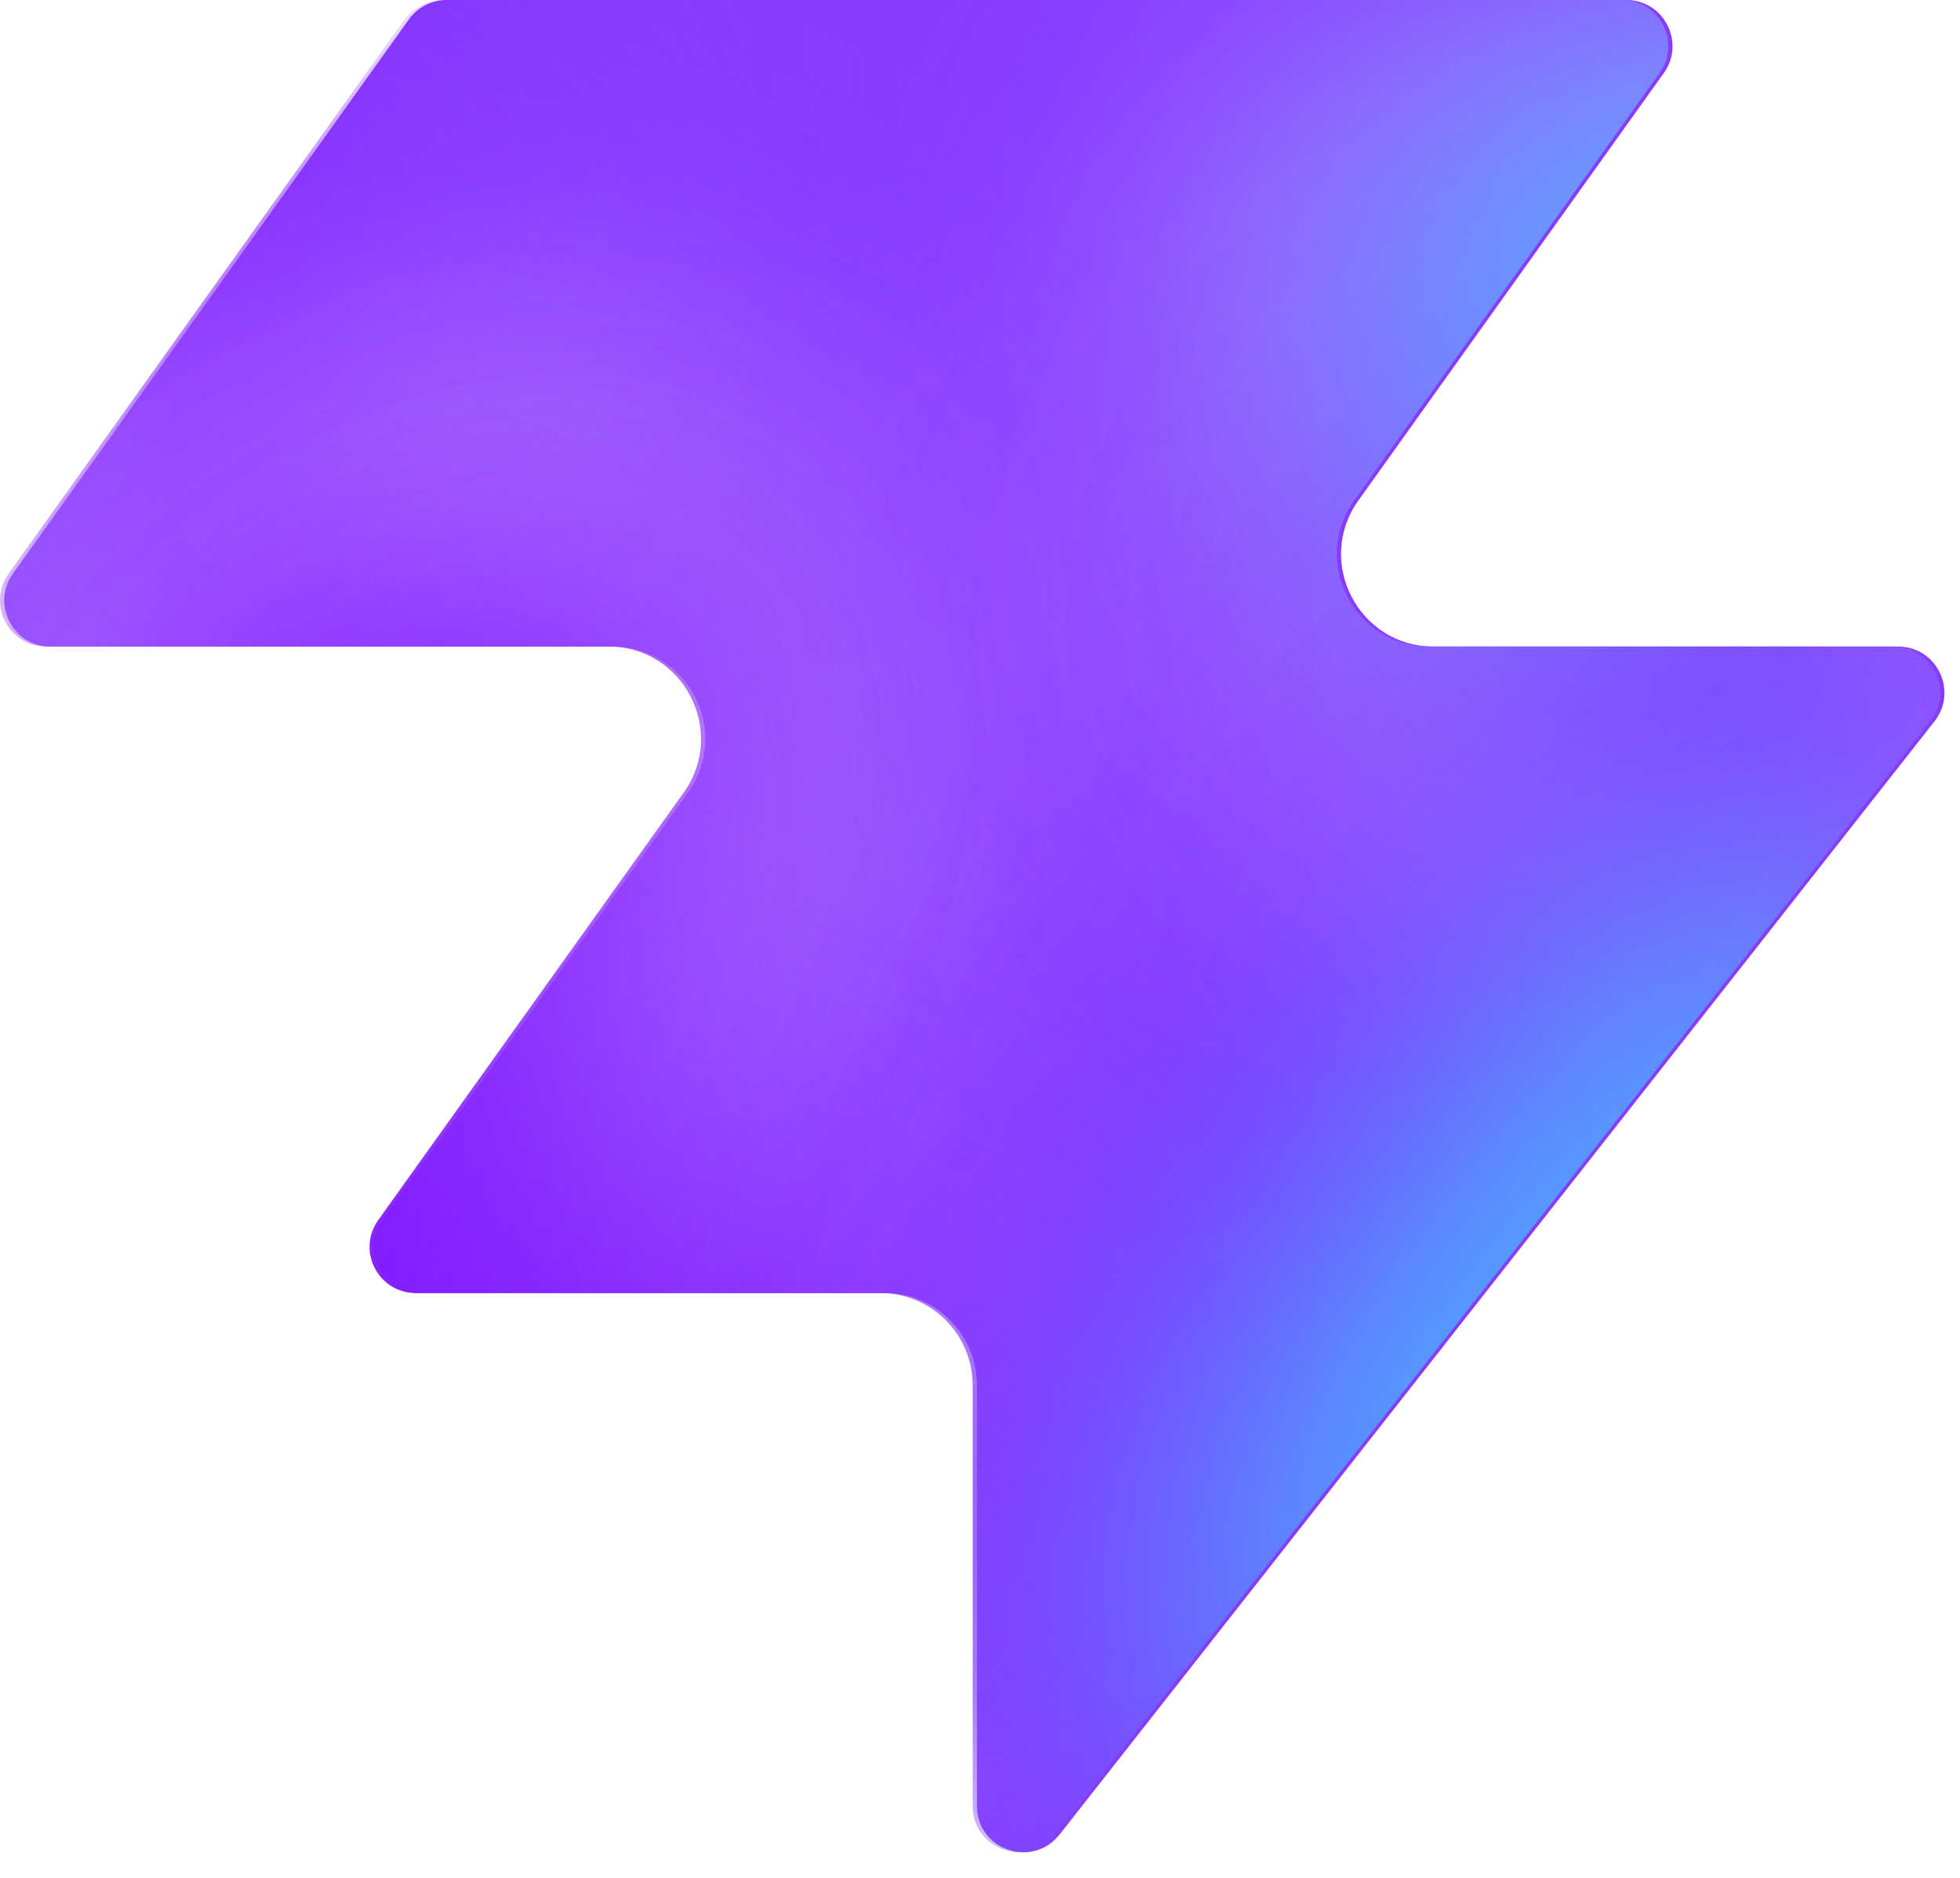
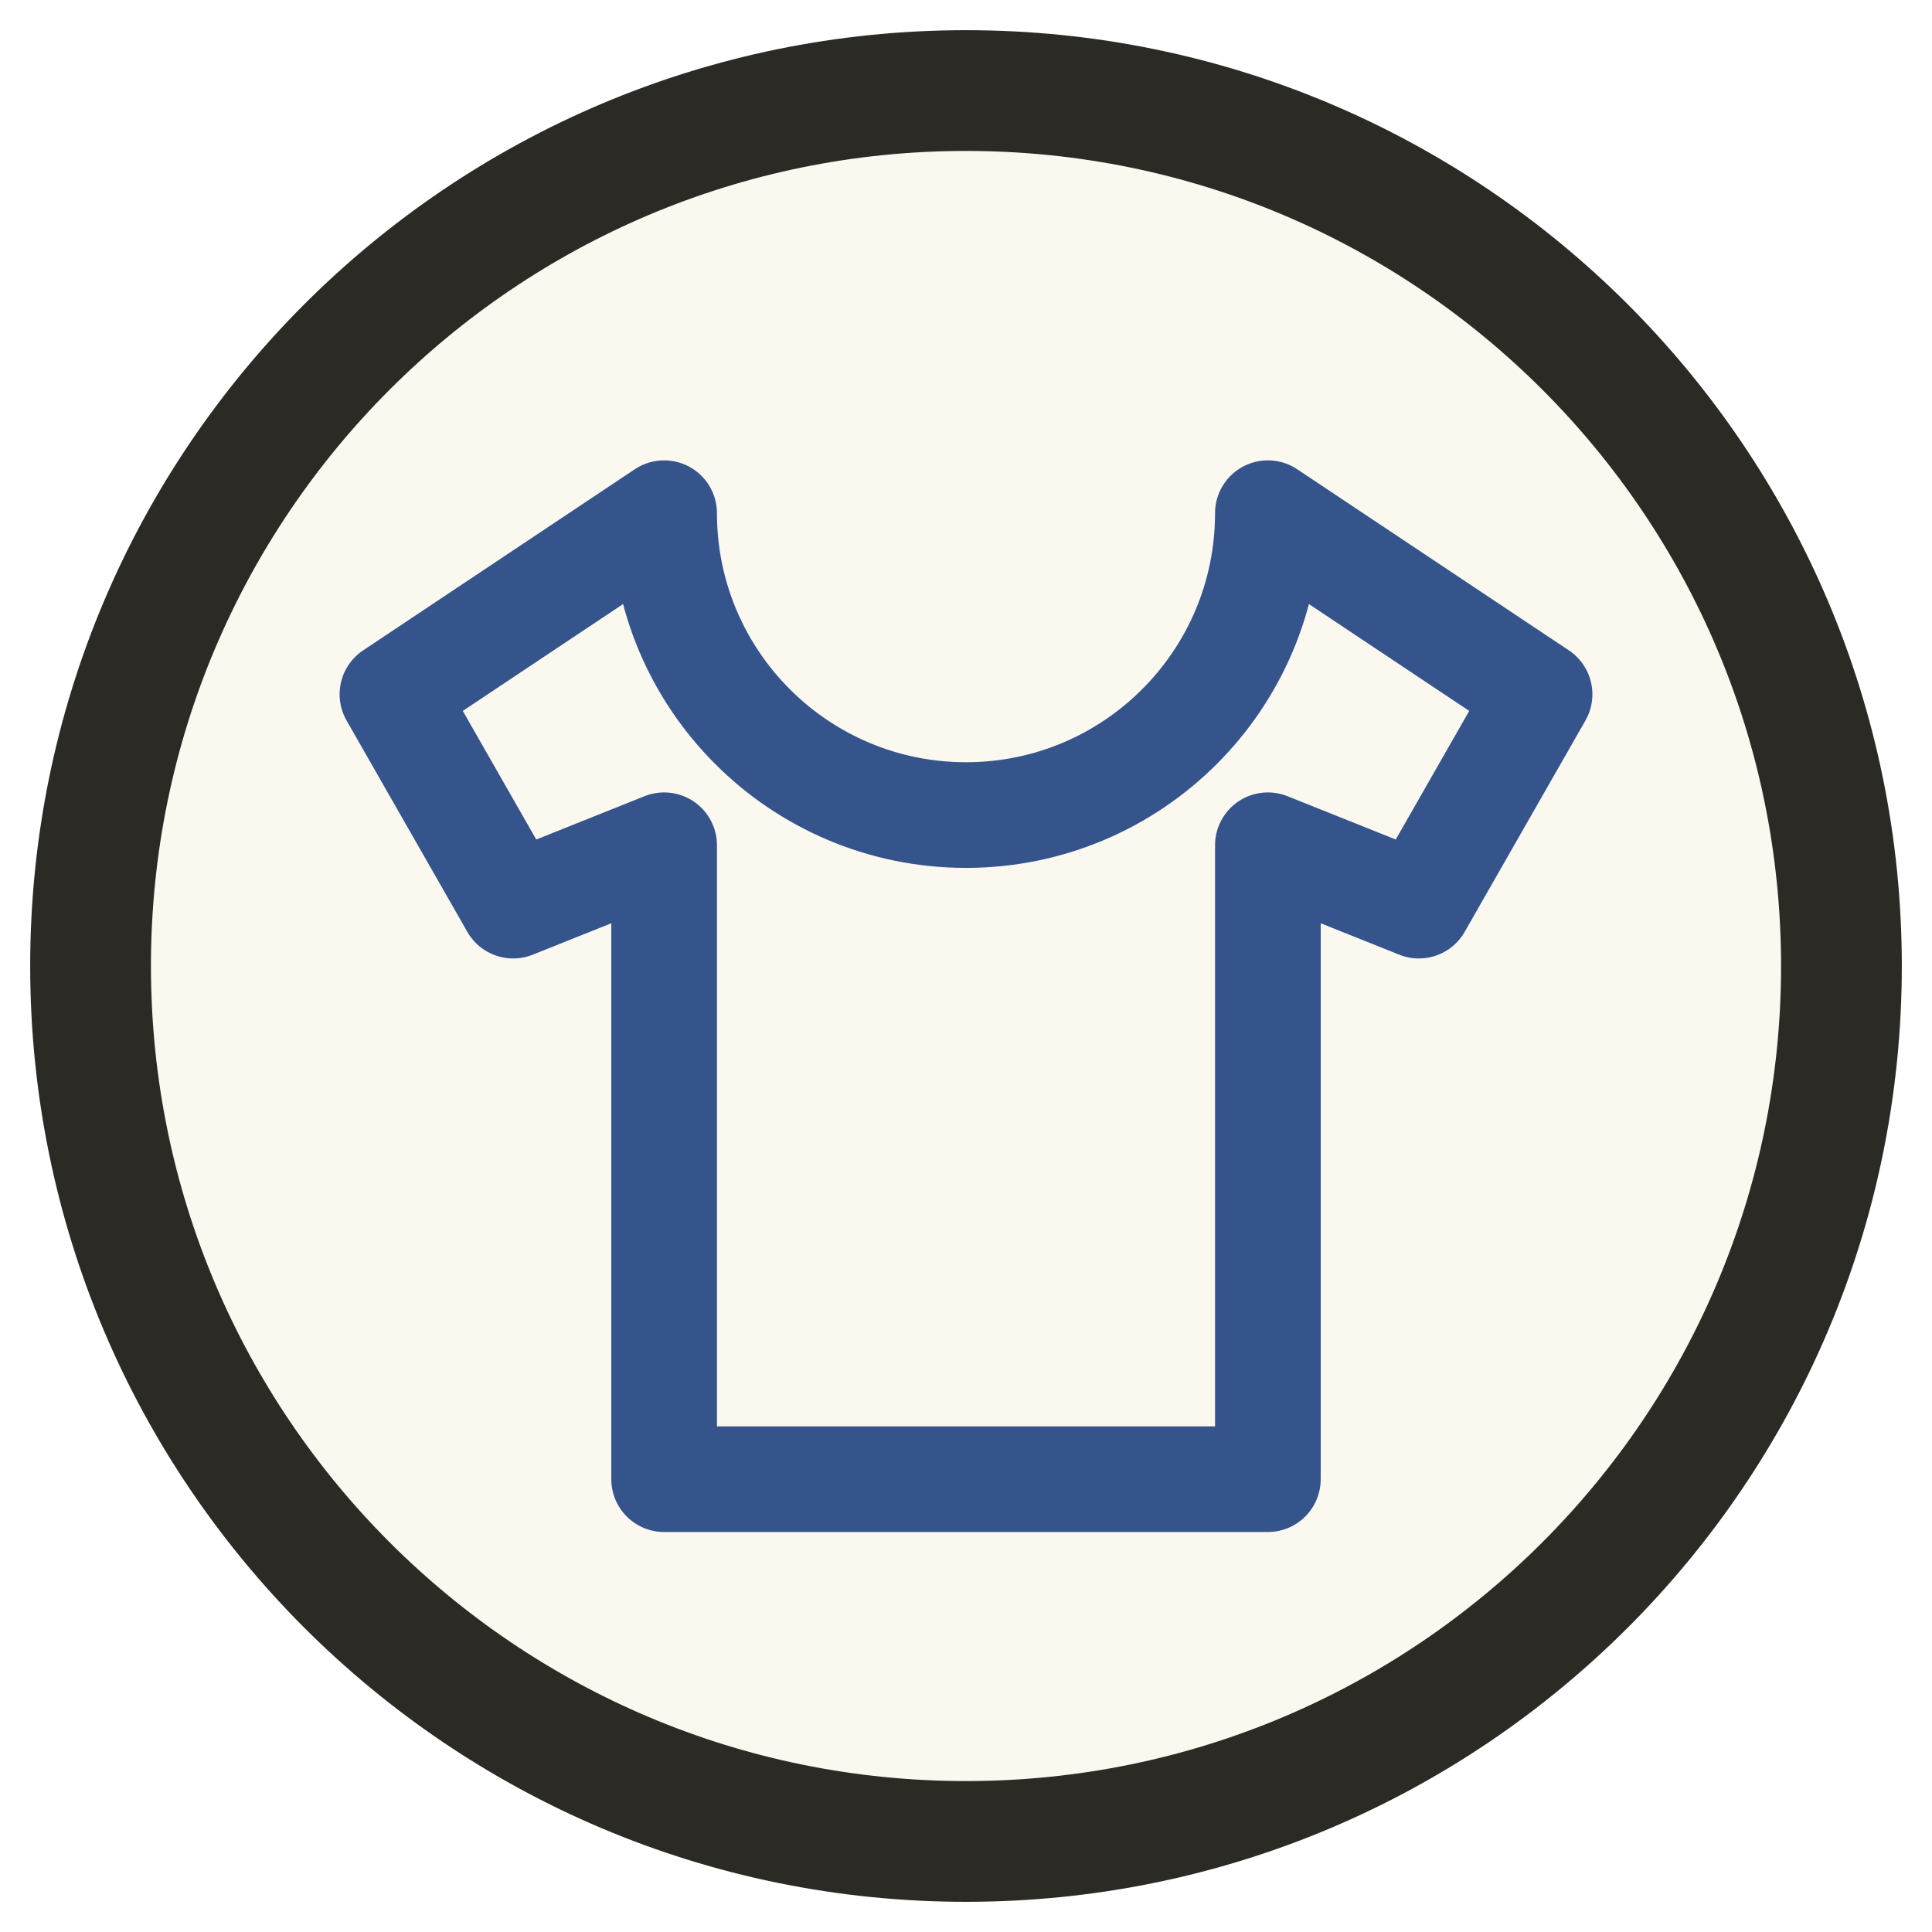
- <svg xmlns="http://www.w3.org/2000/svg" width="48" height="46" fill="none" viewBox="0 0 48 46">
-   <path fill="#863bff" d="M25.946 44.938c-.664.845-2.021.375-2.021-.698V33.937a2.26 2.26 0 0 0-2.262-2.262H10.287c-.92 0-1.456-1.04-.92-1.788l7.48-10.471c1.07-1.497 0-3.578-1.842-3.578H1.237c-.92 0-1.456-1.04-.92-1.788L10.013.474c.214-.297.556-.474.92-.474h28.894c.92 0 1.456 1.04.92 1.788l-7.48 10.471c-1.07 1.498 0 3.579 1.842 3.579h11.377c.943 0 1.473 1.088.89 1.83L25.947 44.94z" style="fill:#863bff;fill:color(display-p3 .525 .23 1);fill-opacity:1" />
-   <mask id="a" width="48" height="46" x="0" y="0" maskUnits="userSpaceOnUse" style="mask-type:alpha">
-     <path fill="#000" d="M25.842 44.938c-.664.844-2.021.375-2.021-.698V33.937a2.26 2.26 0 0 0-2.262-2.262H10.183c-.92 0-1.456-1.04-.92-1.788l7.48-10.471c1.07-1.498 0-3.579-1.842-3.579H1.133c-.92 0-1.456-1.04-.92-1.787L9.91.473c.214-.297.556-.474.92-.474h28.894c.92 0 1.456 1.04.92 1.788l-7.48 10.471c-1.07 1.498 0 3.578 1.842 3.578h11.377c.943 0 1.473 1.088.89 1.832L25.843 44.94z" style="fill:#000;fill-opacity:1" />
-   </mask>
-   <g mask="url(#a)">
-     <g filter="url(#b)">
-       <ellipse cx="5.508" cy="14.704" fill="#ede6ff" rx="5.508" ry="14.704" style="fill:#ede6ff;fill:color(display-p3 .927 .903 1);fill-opacity:1" transform="matrix(.00324 1 1 -.00324 -4.47 31.516)" />
-     </g>
-     <g filter="url(#c)">
-       <ellipse cx="10.399" cy="29.851" fill="#ede6ff" rx="10.399" ry="29.851" style="fill:#ede6ff;fill:color(display-p3 .927 .903 1);fill-opacity:1" transform="matrix(.00324 1 1 -.00324 -39.328 7.883)" />
-     </g>
-     <g filter="url(#d)">
-       <ellipse cx="5.508" cy="30.487" fill="#7e14ff" rx="5.508" ry="30.487" style="fill:#7e14ff;fill:color(display-p3 .492 .077 1);fill-opacity:1" transform="rotate(89.814 -25.913 -14.639)scale(1 -1)" />
-     </g>
-     <g filter="url(#e)">
-       <ellipse cx="5.508" cy="30.599" fill="#7e14ff" rx="5.508" ry="30.599" style="fill:#7e14ff;fill:color(display-p3 .492 .077 1);fill-opacity:1" transform="rotate(89.814 -32.644 -3.334)scale(1 -1)" />
-     </g>
-     <g filter="url(#f)">
-       <ellipse cx="5.508" cy="30.599" fill="#7e14ff" rx="5.508" ry="30.599" style="fill:#7e14ff;fill:color(display-p3 .492 .077 1);fill-opacity:1" transform="matrix(.00324 1 1 -.00324 -34.34 30.47)" />
-     </g>
-     <g filter="url(#g)">
-       <ellipse cx="14.072" cy="22.078" fill="#ede6ff" rx="14.072" ry="22.078" style="fill:#ede6ff;fill:color(display-p3 .927 .903 1);fill-opacity:1" transform="rotate(93.35 24.506 48.493)scale(-1 1)" />
-     </g>
-     <g filter="url(#h)">
-       <ellipse cx="3.47" cy="21.501" fill="#7e14ff" rx="3.47" ry="21.501" style="fill:#7e14ff;fill:color(display-p3 .492 .077 1);fill-opacity:1" transform="rotate(89.009 28.708 47.59)scale(-1 1)" />
-     </g>
-     <g filter="url(#i)">
-       <ellipse cx="3.47" cy="21.501" fill="#7e14ff" rx="3.47" ry="21.501" style="fill:#7e14ff;fill:color(display-p3 .492 .077 1);fill-opacity:1" transform="rotate(89.009 28.708 47.59)scale(-1 1)" />
-     </g>
-     <g filter="url(#j)">
-       <ellipse cx=".387" cy="8.972" fill="#7e14ff" rx="4.407" ry="29.108" style="fill:#7e14ff;fill:color(display-p3 .492 .077 1);fill-opacity:1" transform="rotate(39.51 .387 8.972)" />
-     </g>
-     <g filter="url(#k)">
-       <ellipse cx="47.523" cy="-6.092" fill="#7e14ff" rx="4.407" ry="29.108" style="fill:#7e14ff;fill:color(display-p3 .492 .077 1);fill-opacity:1" transform="rotate(37.892 47.523 -6.092)" />
-     </g>
-     <g filter="url(#l)">
-       <ellipse cx="41.412" cy="6.333" fill="#47bfff" rx="5.971" ry="9.665" style="fill:#47bfff;fill:color(display-p3 .28 .748 1);fill-opacity:1" transform="rotate(37.892 41.412 6.333)" />
-     </g>
-     <g filter="url(#m)">
-       <ellipse cx="-1.879" cy="38.332" fill="#7e14ff" rx="4.407" ry="29.108" style="fill:#7e14ff;fill:color(display-p3 .492 .077 1);fill-opacity:1" transform="rotate(37.892 -1.88 38.332)" />
-     </g>
-     <g filter="url(#n)">
-       <ellipse cx="-1.879" cy="38.332" fill="#7e14ff" rx="4.407" ry="29.108" style="fill:#7e14ff;fill:color(display-p3 .492 .077 1);fill-opacity:1" transform="rotate(37.892 -1.88 38.332)" />
-     </g>
-     <g filter="url(#o)">
-       <ellipse cx="35.651" cy="29.907" fill="#7e14ff" rx="4.407" ry="29.108" style="fill:#7e14ff;fill:color(display-p3 .492 .077 1);fill-opacity:1" transform="rotate(37.892 35.651 29.907)" />
-     </g>
-     <g filter="url(#p)">
-       <ellipse cx="38.418" cy="32.4" fill="#47bfff" rx="5.971" ry="15.297" style="fill:#47bfff;fill:color(display-p3 .28 .748 1);fill-opacity:1" transform="rotate(37.892 38.418 32.4)" />
-     </g>
-   </g>
-   <defs>
-     <filter id="b" width="60.045" height="41.654" x="-19.77" y="16.149" color-interpolation-filters="sRGB" filterUnits="userSpaceOnUse">
-       <feFlood flood-opacity="0" result="BackgroundImageFix" />
-       <feBlend in="SourceGraphic" in2="BackgroundImageFix" result="shape" />
-       <feGaussianBlur result="effect1_foregroundBlur_2002_17158" stdDeviation="7.659" />
-     </filter>
-     <filter id="c" width="90.34" height="51.437" x="-54.613" y="-7.533" color-interpolation-filters="sRGB" filterUnits="userSpaceOnUse">
-       <feFlood flood-opacity="0" result="BackgroundImageFix" />
-       <feBlend in="SourceGraphic" in2="BackgroundImageFix" result="shape" />
-       <feGaussianBlur result="effect1_foregroundBlur_2002_17158" stdDeviation="7.659" />
-     </filter>
-     <filter id="d" width="79.355" height="29.4" x="-49.64" y="2.03" color-interpolation-filters="sRGB" filterUnits="userSpaceOnUse">
-       <feFlood flood-opacity="0" result="BackgroundImageFix" />
-       <feBlend in="SourceGraphic" in2="BackgroundImageFix" result="shape" />
-       <feGaussianBlur result="effect1_foregroundBlur_2002_17158" stdDeviation="4.596" />
-     </filter>
-     <filter id="e" width="79.579" height="29.4" x="-45.045" y="20.029" color-interpolation-filters="sRGB" filterUnits="userSpaceOnUse">
-       <feFlood flood-opacity="0" result="BackgroundImageFix" />
-       <feBlend in="SourceGraphic" in2="BackgroundImageFix" result="shape" />
-       <feGaussianBlur result="effect1_foregroundBlur_2002_17158" stdDeviation="4.596" />
-     </filter>
-     <filter id="f" width="79.579" height="29.4" x="-43.513" y="21.178" color-interpolation-filters="sRGB" filterUnits="userSpaceOnUse">
-       <feFlood flood-opacity="0" result="BackgroundImageFix" />
-       <feBlend in="SourceGraphic" in2="BackgroundImageFix" result="shape" />
-       <feGaussianBlur result="effect1_foregroundBlur_2002_17158" stdDeviation="4.596" />
-     </filter>
-     <filter id="g" width="74.749" height="58.852" x="15.756" y="-17.901" color-interpolation-filters="sRGB" filterUnits="userSpaceOnUse">
-       <feFlood flood-opacity="0" result="BackgroundImageFix" />
-       <feBlend in="SourceGraphic" in2="BackgroundImageFix" result="shape" />
-       <feGaussianBlur result="effect1_foregroundBlur_2002_17158" stdDeviation="7.659" />
-     </filter>
-     <filter id="h" width="61.377" height="25.362" x="23.548" y="2.284" color-interpolation-filters="sRGB" filterUnits="userSpaceOnUse">
-       <feFlood flood-opacity="0" result="BackgroundImageFix" />
-       <feBlend in="SourceGraphic" in2="BackgroundImageFix" result="shape" />
-       <feGaussianBlur result="effect1_foregroundBlur_2002_17158" stdDeviation="4.596" />
-     </filter>
-     <filter id="i" width="61.377" height="25.362" x="23.548" y="2.284" color-interpolation-filters="sRGB" filterUnits="userSpaceOnUse">
-       <feFlood flood-opacity="0" result="BackgroundImageFix" />
-       <feBlend in="SourceGraphic" in2="BackgroundImageFix" result="shape" />
-       <feGaussianBlur result="effect1_foregroundBlur_2002_17158" stdDeviation="4.596" />
-     </filter>
-     <filter id="j" width="56.045" height="63.649" x="-27.636" y="-22.853" color-interpolation-filters="sRGB" filterUnits="userSpaceOnUse">
-       <feFlood flood-opacity="0" result="BackgroundImageFix" />
-       <feBlend in="SourceGraphic" in2="BackgroundImageFix" result="shape" />
-       <feGaussianBlur result="effect1_foregroundBlur_2002_17158" stdDeviation="4.596" />
-     </filter>
-     <filter id="k" width="54.814" height="64.646" x="20.116" y="-38.415" color-interpolation-filters="sRGB" filterUnits="userSpaceOnUse">
-       <feFlood flood-opacity="0" result="BackgroundImageFix" />
-       <feBlend in="SourceGraphic" in2="BackgroundImageFix" result="shape" />
-       <feGaussianBlur result="effect1_foregroundBlur_2002_17158" stdDeviation="4.596" />
-     </filter>
-     <filter id="l" width="33.541" height="35.313" x="24.641" y="-11.323" color-interpolation-filters="sRGB" filterUnits="userSpaceOnUse">
-       <feFlood flood-opacity="0" result="BackgroundImageFix" />
-       <feBlend in="SourceGraphic" in2="BackgroundImageFix" result="shape" />
-       <feGaussianBlur result="effect1_foregroundBlur_2002_17158" stdDeviation="4.596" />
-     </filter>
-     <filter id="m" width="54.814" height="64.646" x="-29.286" y="6.009" color-interpolation-filters="sRGB" filterUnits="userSpaceOnUse">
-       <feFlood flood-opacity="0" result="BackgroundImageFix" />
-       <feBlend in="SourceGraphic" in2="BackgroundImageFix" result="shape" />
-       <feGaussianBlur result="effect1_foregroundBlur_2002_17158" stdDeviation="4.596" />
-     </filter>
-     <filter id="n" width="54.814" height="64.646" x="-29.286" y="6.009" color-interpolation-filters="sRGB" filterUnits="userSpaceOnUse">
-       <feFlood flood-opacity="0" result="BackgroundImageFix" />
-       <feBlend in="SourceGraphic" in2="BackgroundImageFix" result="shape" />
-       <feGaussianBlur result="effect1_foregroundBlur_2002_17158" stdDeviation="4.596" />
-     </filter>
-     <filter id="o" width="54.814" height="64.646" x="8.244" y="-2.416" color-interpolation-filters="sRGB" filterUnits="userSpaceOnUse">
-       <feFlood flood-opacity="0" result="BackgroundImageFix" />
-       <feBlend in="SourceGraphic" in2="BackgroundImageFix" result="shape" />
-       <feGaussianBlur result="effect1_foregroundBlur_2002_17158" stdDeviation="4.596" />
-     </filter>
-     <filter id="p" width="39.409" height="43.623" x="18.713" y="10.588" color-interpolation-filters="sRGB" filterUnits="userSpaceOnUse">
-       <feFlood flood-opacity="0" result="BackgroundImageFix" />
-       <feBlend in="SourceGraphic" in2="BackgroundImageFix" result="shape" />
-       <feGaussianBlur result="effect1_foregroundBlur_2002_17158" stdDeviation="4.596" />
-     </filter>
-   </defs>
+ <svg xmlns="http://www.w3.org/2000/svg" viewBox="0 0 64 64" role="img" aria-label="DryMe">
+   <circle cx="32" cy="32" r="29" fill="#FBF8EF" stroke="#2B2A25" stroke-width="4" />
+   <path d="M22 17 13 23l4 7 5-2v21h20V28l5 2 4-7-9-6a10 10 0 0 1-20 0z" fill="none" stroke="#35548C" stroke-width="3.5" stroke-linejoin="round" stroke-linecap="round" />
</svg>
